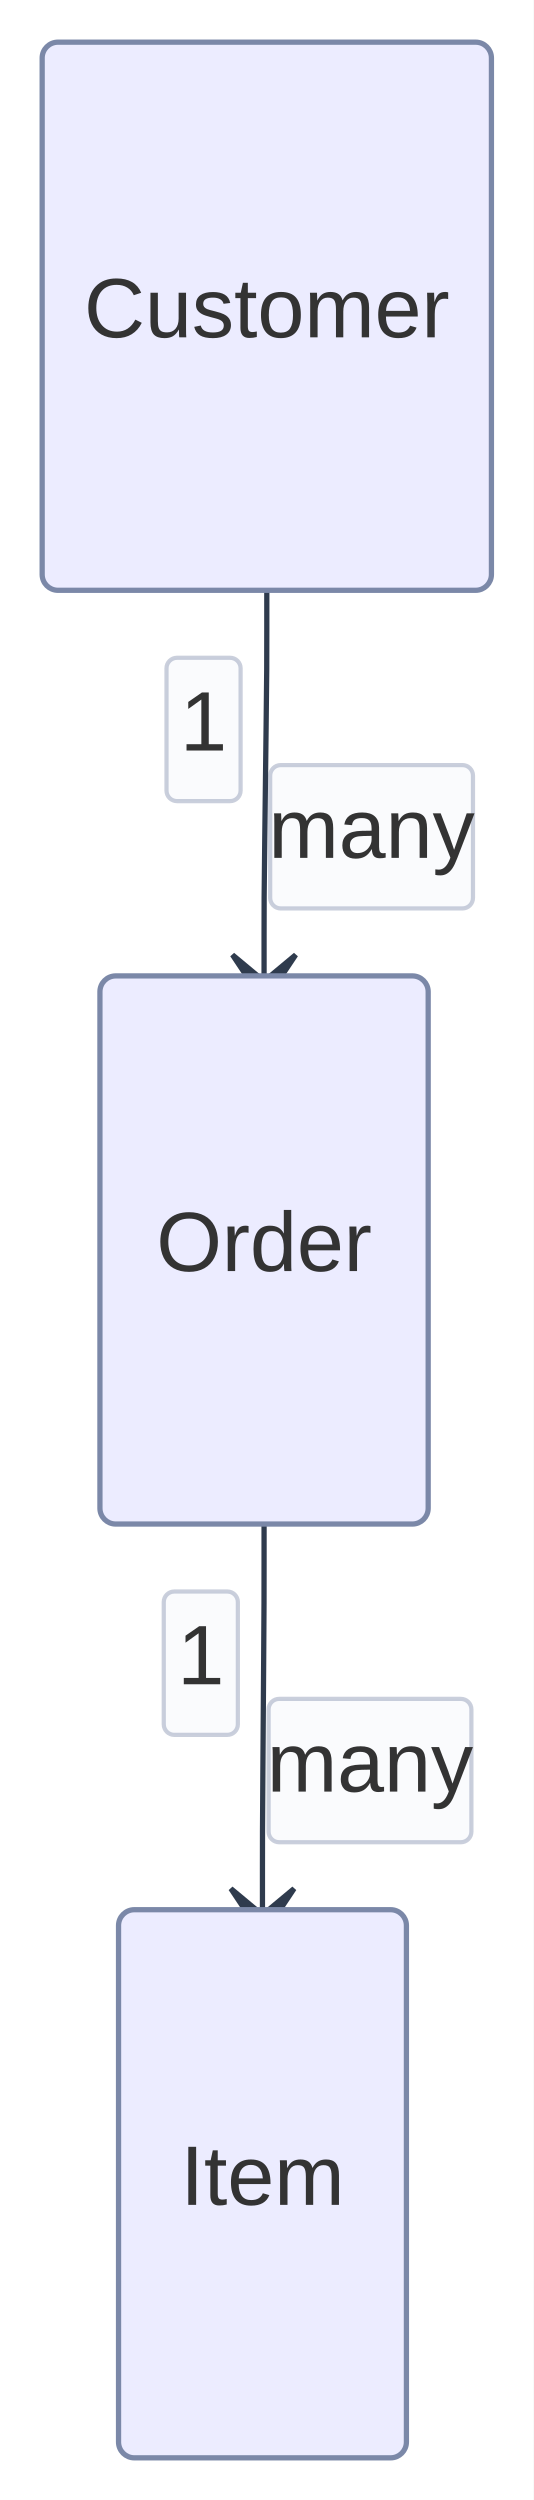
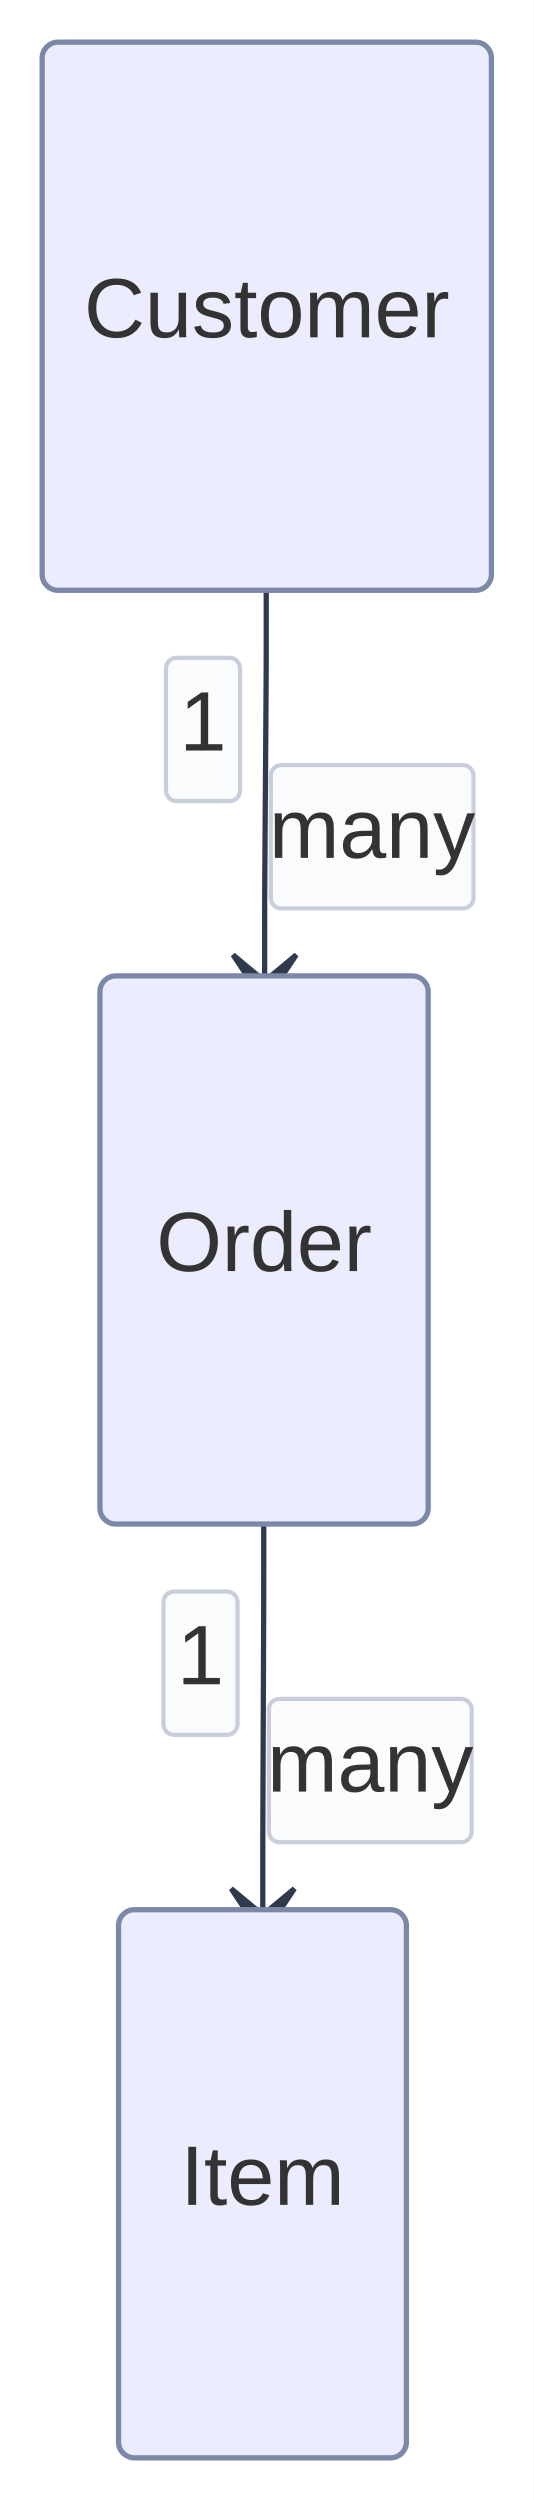
<svg xmlns="http://www.w3.org/2000/svg" width="101.241" height="474.329" viewBox="0 0 101.241 474.329">
  <rect x="0" y="0" width="101.241" height="474.329" fill="#FFFFFF" />
  <defs>
    <marker id="arrow-0" viewBox="0 0 10 10" refX="5" refY="5" markerUnits="userSpaceOnUse" markerWidth="8" markerHeight="8" orient="auto">
      <path d="M 0 0 L 10 5 L 0 10 z" fill="#2F3B4D" stroke="#2F3B4D" stroke-width="1" stroke-dasharray="1,0" />
    </marker>
    <marker id="arrow-start-0" viewBox="0 0 10 10" refX="4.5" refY="5" markerUnits="userSpaceOnUse" markerWidth="8" markerHeight="8" orient="auto">
      <path d="M 0 5 L 10 10 L 10 0 z" fill="#2F3B4D" stroke="#2F3B4D" stroke-width="1" stroke-dasharray="1,0" />
    </marker>
    <marker id="arrow-class-open-0" viewBox="0 0 20 14" refX="1" refY="7" markerUnits="userSpaceOnUse" markerWidth="20" markerHeight="14" orient="auto">
      <path d="M 1 7 L 18 13 V 1 Z" fill="none" stroke="#2F3B4D" stroke-width="1" stroke-dasharray="1,0" />
    </marker>
    <marker id="arrow-class-open-start-0" viewBox="0 0 20 14" refX="18" refY="7" markerUnits="userSpaceOnUse" markerWidth="20" markerHeight="14" orient="auto">
      <path d="M 1 7 L 18 13 V 1 Z" fill="none" stroke="#2F3B4D" stroke-width="1" stroke-dasharray="1,0" />
    </marker>
    <marker id="arrow-class-dep-0" viewBox="0 0 20 14" refX="13" refY="7" markerUnits="userSpaceOnUse" markerWidth="20" markerHeight="14" orient="auto">
      <path d="M 18 7 L 9 13 L 14 7 L 9 1 Z" fill="#2F3B4D" stroke="#2F3B4D" stroke-width="1" stroke-dasharray="1,0" />
    </marker>
    <marker id="arrow-class-dep-start-0" viewBox="0 0 20 14" refX="6" refY="7" markerUnits="userSpaceOnUse" markerWidth="20" markerHeight="14" orient="auto">
      <path d="M 5 7 L 9 13 L 1 7 L 9 1 Z" fill="#2F3B4D" stroke="#2F3B4D" stroke-width="1" stroke-dasharray="1,0" />
    </marker>
  </defs>
-   <path d="M 50.620,112.000L 50.620,113.250C50.620,114.499,50.620,116.999,50.620,119.498C50.620,121.997,50.620,124.496,50.605,126.996C50.590,129.495,50.560,131.994,50.489,137.940C50.418,143.886,50.305,153.279,50.233,159.225C50.162,165.171,50.132,167.670,50.117,170.169C50.102,172.668,50.102,175.167,50.102,177.667C50.102,180.166,50.102,182.665,50.102,183.915L 50.102,185.165" fill="none" stroke="#2F3B4D" stroke-width="1" marker-end="url(#arrow-class-dep-0)" stroke-linecap="round" stroke-linejoin="round" />
-   <rect x="31.59" y="124.80" width="14.06" height="27.20" rx="2" ry="2" fill="rgba(248,250,252, 0.92)" fill-opacity="0.90" stroke="#7B88A8" stroke-opacity="0.40" stroke-width="0.8" />
-   <text x="38.62" y="142.40" text-anchor="middle" font-family="'trebuchet ms', verdana, arial, sans-serif" font-size="16" fill="#333333">
-     <tspan x="38.62" dy="0.00">1</tspan>
+   <path d="M 50.513,112.000L 50.513,113.250C50.513,114.499,50.513,116.999,50.513,119.498C50.513,121.997,50.513,124.496,50.504,126.996C50.495,129.495,50.478,131.994,50.436,137.940C50.394,143.886,50.328,153.279,50.287,159.225C50.245,165.171,50.227,167.670,50.219,170.169C50.210,172.668,50.210,175.167,50.210,177.667C50.210,180.166,50.210,182.665,50.210,183.915L 50.210,185.165" fill="none" stroke="#2F3B4D" stroke-width="1" marker-end="url(#arrow-class-dep-0)" stroke-linecap="round" stroke-linejoin="round" />
+   <rect x="31.49" y="124.80" width="14.06" height="27.20" rx="2" ry="2" fill="rgba(248,250,252, 0.92)" fill-opacity="0.90" stroke="#7B88A8" stroke-opacity="0.40" stroke-width="0.8" />
+   <text x="38.51" y="142.40" text-anchor="middle" font-family="'trebuchet ms', verdana, arial, sans-serif" font-size="16" fill="#333333">
+     <tspan x="38.51" dy="0.00">1</tspan>
  </text>
-   <rect x="51.26" y="145.16" width="38.48" height="27.20" rx="2" ry="2" fill="rgba(248,250,252, 0.92)" fill-opacity="0.90" stroke="#7B88A8" stroke-opacity="0.40" stroke-width="0.8" />
-   <text x="70.50" y="162.76" text-anchor="middle" font-family="'trebuchet ms', verdana, arial, sans-serif" font-size="16" fill="#333333">
-     <tspan x="70.50" dy="0.00">many</tspan>
+   <rect x="51.37" y="145.16" width="38.48" height="27.20" rx="2" ry="2" fill="rgba(248,250,252, 0.92)" fill-opacity="0.90" stroke="#7B88A8" stroke-opacity="0.40" stroke-width="0.8" />
+   <text x="70.61" y="162.76" text-anchor="middle" font-family="'trebuchet ms', verdana, arial, sans-serif" font-size="16" fill="#333333">
+     <tspan x="70.61" dy="0.00">many</tspan>
  </text>
-   <path d="M 50.102,289.165L 50.102,290.414C50.102,291.664,50.102,294.163,50.102,296.662C50.102,299.162,50.102,301.661,50.093,304.160C50.084,306.659,50.067,309.159,50.025,315.105C49.982,321.051,49.916,330.443,49.874,336.389C49.832,342.335,49.814,344.834,49.805,347.334C49.796,349.833,49.796,352.332,49.796,354.831C49.796,357.331,49.796,359.830,49.796,361.079L 49.796,362.329" fill="none" stroke="#2F3B4D" stroke-width="1" marker-end="url(#arrow-class-dep-0)" stroke-linecap="round" stroke-linejoin="round" />
-   <rect x="31.07" y="301.96" width="14.06" height="27.20" rx="2" ry="2" fill="rgba(248,250,252, 0.92)" fill-opacity="0.90" stroke="#7B88A8" stroke-opacity="0.40" stroke-width="0.8" />
-   <text x="38.10" y="319.56" text-anchor="middle" font-family="'trebuchet ms', verdana, arial, sans-serif" font-size="16" fill="#333333">
-     <tspan x="38.10" dy="0.00">1</tspan>
+   <path d="M 50.039,289.165L 50.039,290.414C50.039,291.664,50.039,294.163,50.039,296.662C50.039,299.162,50.039,301.661,50.033,304.160C50.028,306.659,50.018,309.159,49.993,315.105C49.969,321.051,49.930,330.443,49.905,336.389C49.881,342.335,49.870,344.834,49.865,347.334C49.860,349.833,49.860,352.332,49.860,354.831C49.860,357.331,49.860,359.830,49.860,361.079L 49.860,362.329" fill="none" stroke="#2F3B4D" stroke-width="1" marker-end="url(#arrow-class-dep-0)" stroke-linecap="round" stroke-linejoin="round" />
+   <rect x="31.01" y="301.96" width="14.06" height="27.20" rx="2" ry="2" fill="rgba(248,250,252, 0.92)" fill-opacity="0.90" stroke="#7B88A8" stroke-opacity="0.40" stroke-width="0.8" />
+   <text x="38.04" y="319.56" text-anchor="middle" font-family="'trebuchet ms', verdana, arial, sans-serif" font-size="16" fill="#333333">
+     <tspan x="38.04" dy="0.00">1</tspan>
  </text>
-   <rect x="50.96" y="322.33" width="38.48" height="27.20" rx="2" ry="2" fill="rgba(248,250,252, 0.92)" fill-opacity="0.90" stroke="#7B88A8" stroke-opacity="0.40" stroke-width="0.8" />
-   <text x="70.20" y="339.93" text-anchor="middle" font-family="'trebuchet ms', verdana, arial, sans-serif" font-size="16" fill="#333333">
-     <tspan x="70.20" dy="0.00">many</tspan>
+   <rect x="51.02" y="322.33" width="38.48" height="27.20" rx="2" ry="2" fill="rgba(248,250,252, 0.92)" fill-opacity="0.90" stroke="#7B88A8" stroke-opacity="0.40" stroke-width="0.8" />
+   <text x="70.26" y="339.93" text-anchor="middle" font-family="'trebuchet ms', verdana, arial, sans-serif" font-size="16" fill="#333333">
+     <tspan x="70.26" dy="0.00">many</tspan>
  </text>
  <rect x="8.00" y="8.00" width="85.24" height="104.00" rx="3" ry="3" fill="#ECECFF" stroke="#7B88A8" stroke-width="1" stroke-linejoin="round" stroke-linecap="round" />
  <text x="50.62" y="64.00" text-anchor="middle" font-family="'trebuchet ms', verdana, arial, sans-serif" font-size="16" fill="#333333">
    <tspan x="50.62" dy="0.00">Customer</tspan>
  </text>
  <rect x="22.49" y="362.33" width="54.62" height="104.00" rx="3" ry="3" fill="#ECECFF" stroke="#7B88A8" stroke-width="1" stroke-linejoin="round" stroke-linecap="round" />
  <text x="49.80" y="418.33" text-anchor="middle" font-family="'trebuchet ms', verdana, arial, sans-serif" font-size="16" fill="#333333">
    <tspan x="49.80" dy="0.00">Item</tspan>
  </text>
  <rect x="18.96" y="185.16" width="62.28" height="104.00" rx="3" ry="3" fill="#ECECFF" stroke="#7B88A8" stroke-width="1" stroke-linejoin="round" stroke-linecap="round" />
  <text x="50.10" y="241.16" text-anchor="middle" font-family="'trebuchet ms', verdana, arial, sans-serif" font-size="16" fill="#333333">
    <tspan x="50.10" dy="0.00">Order</tspan>
  </text>
</svg>
